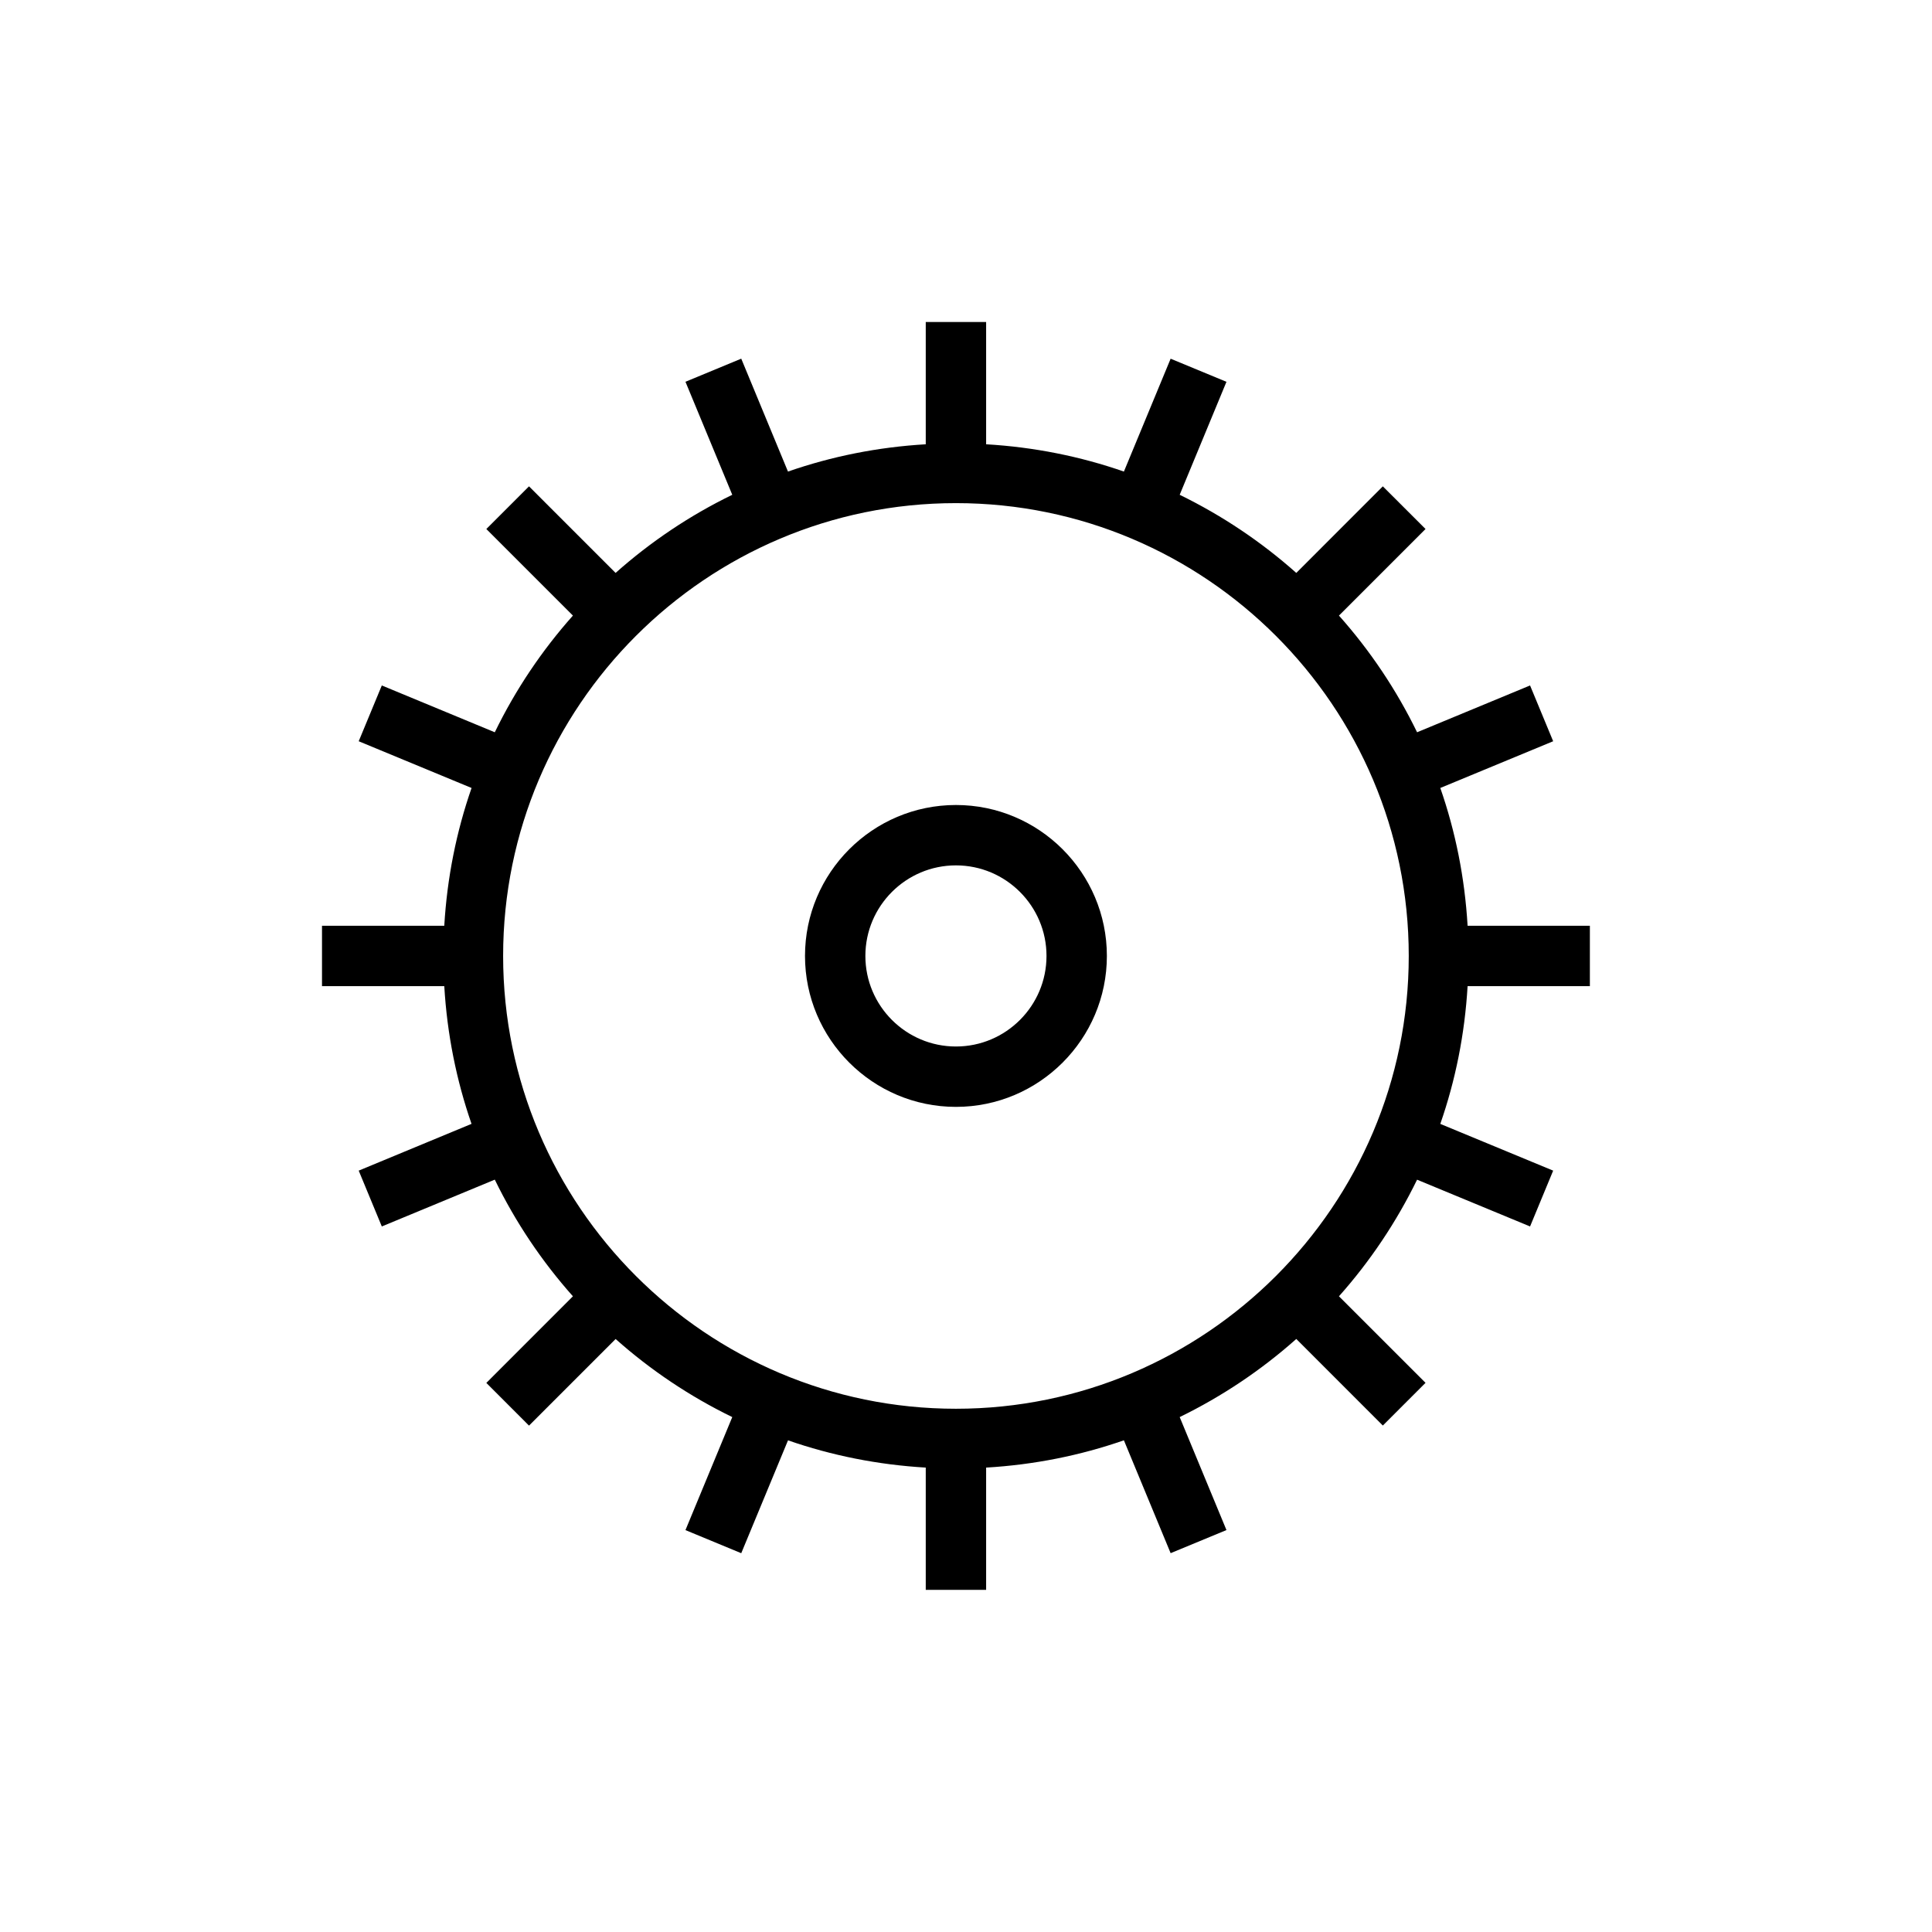
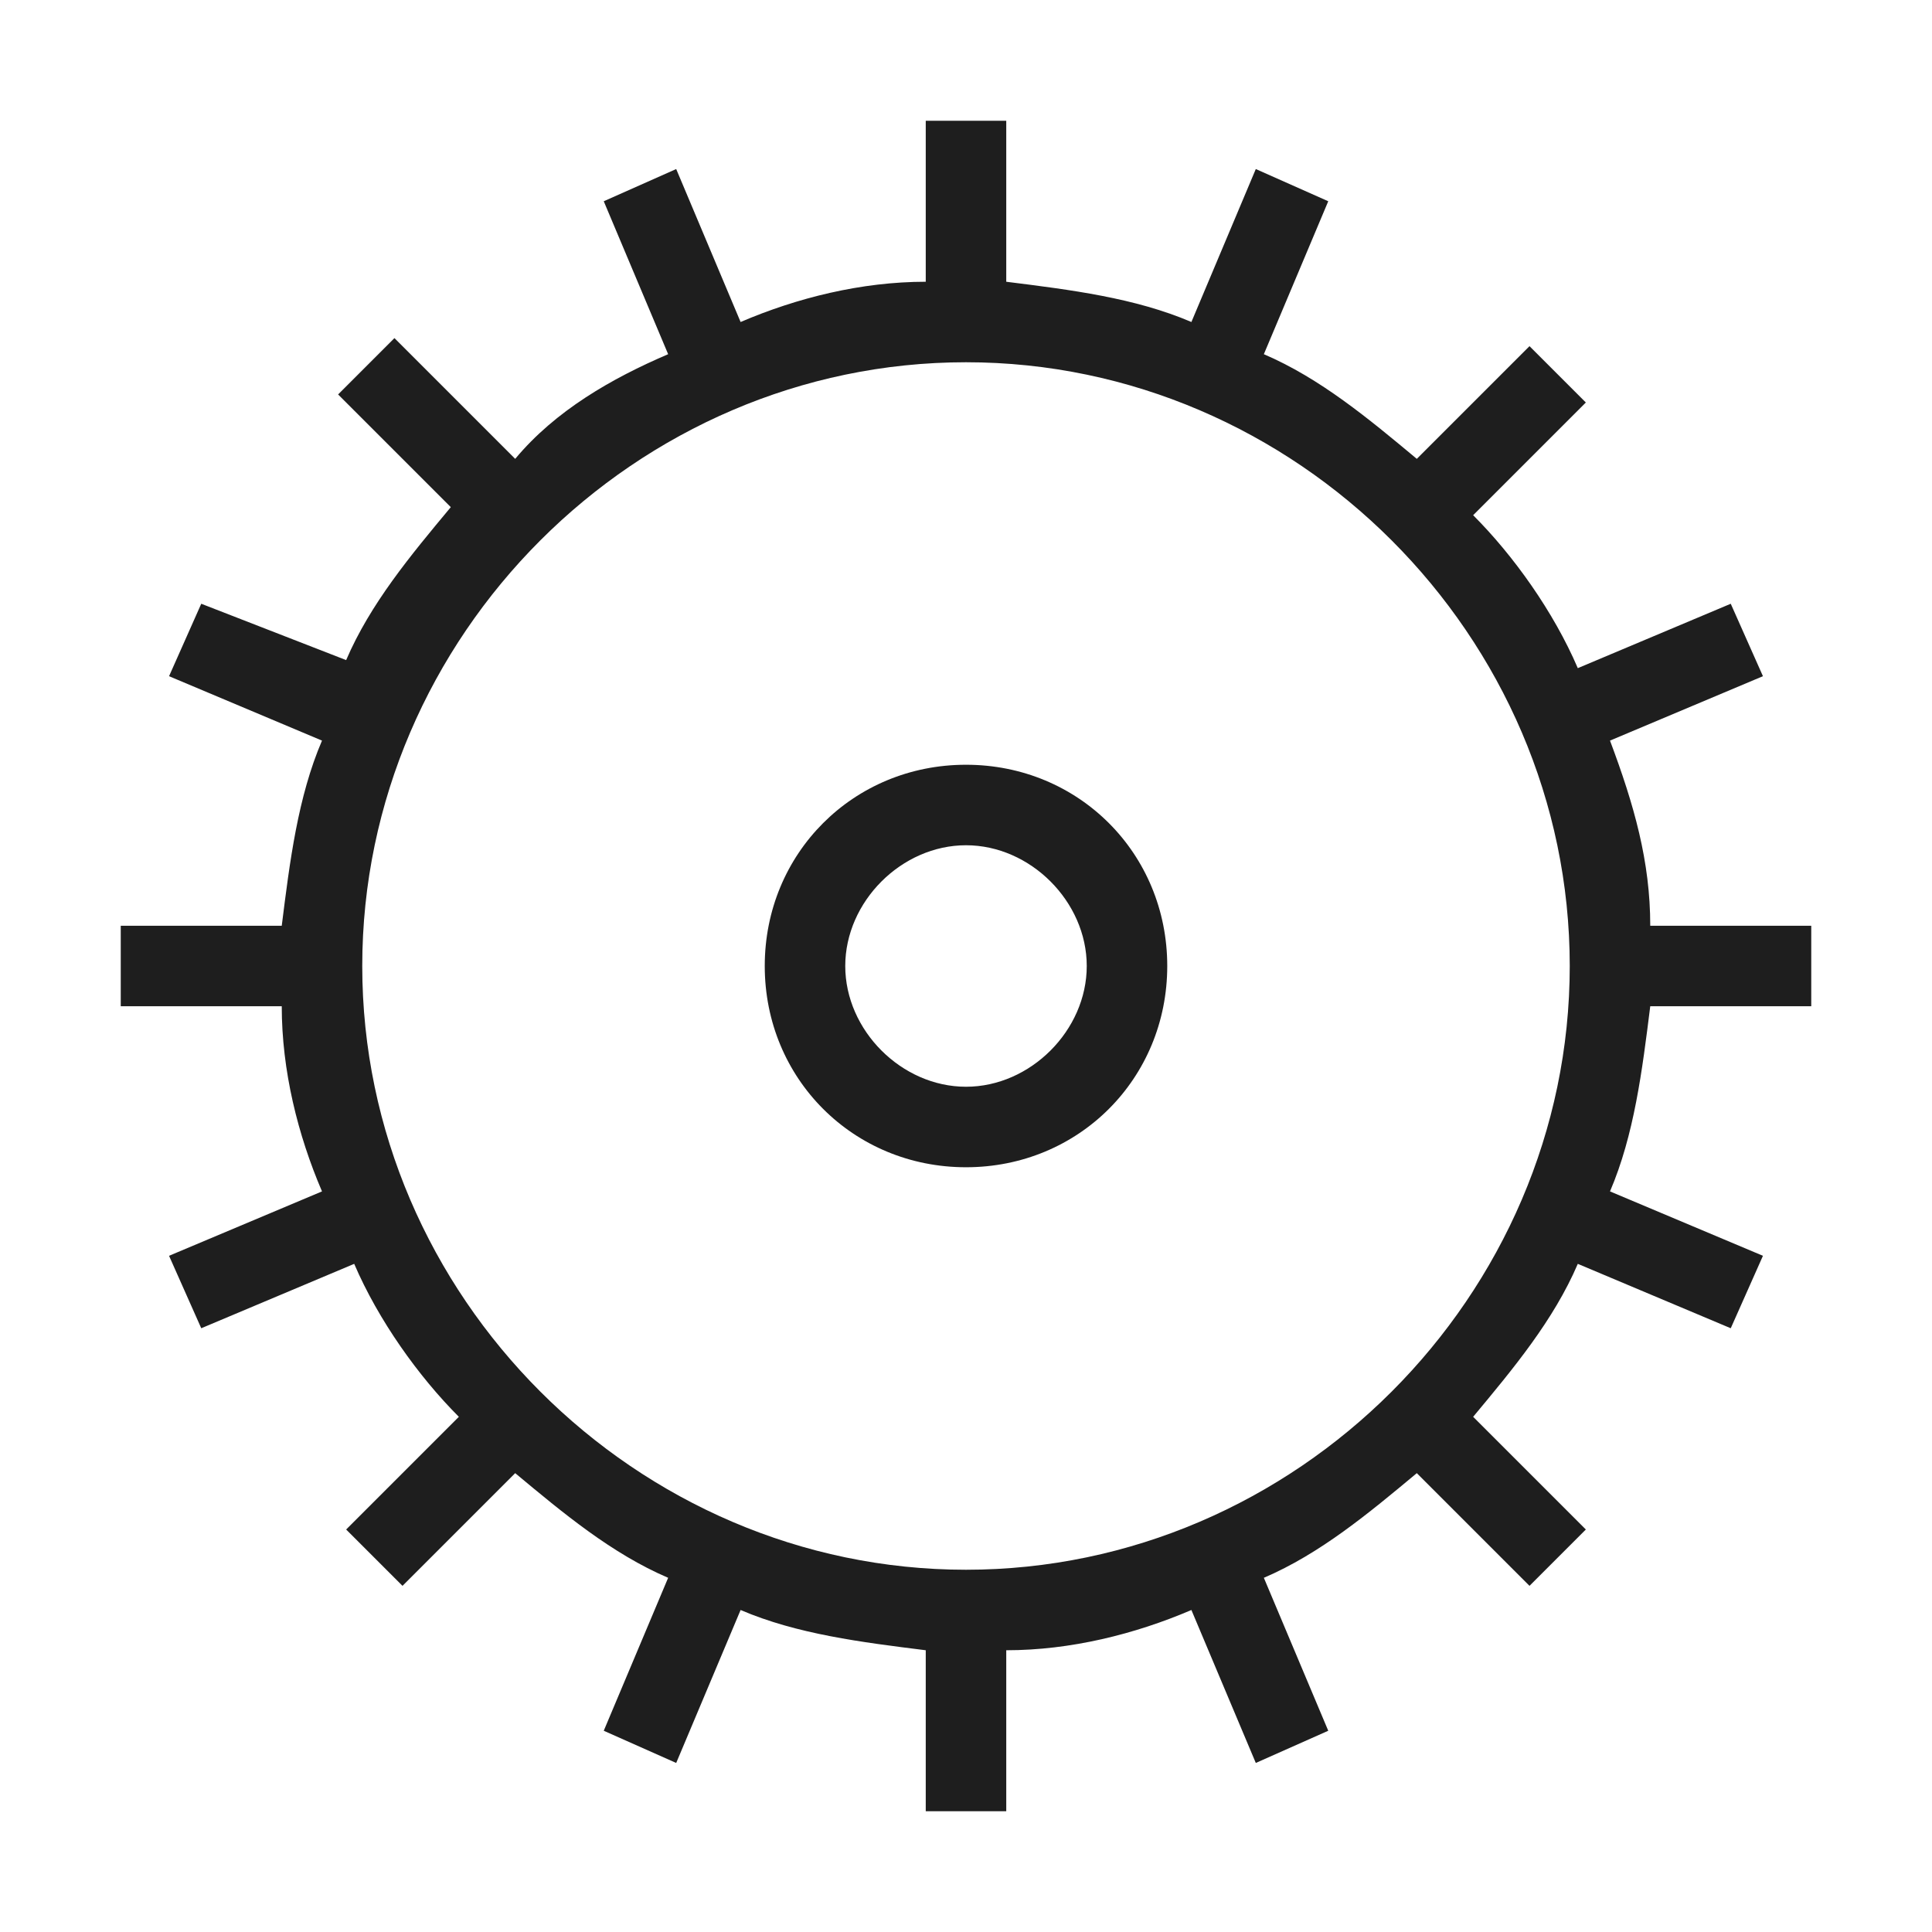
- <svg xmlns="http://www.w3.org/2000/svg" width="48px" height="48px" viewBox="0 0 48 48" version="1.1">
-   <defs />
-   <g id="Symbols" stroke="none" stroke-width="1" fill="none" fill-rule="evenodd">
-     <g id="topic/black_48/work" fill="#000000">
-       <path d="M23.75,35 C17.547,35 12.5,29.953 12.5,23.75 C12.5,17.547 17.547,12.5 23.75,12.5 C29.953,12.5 35,17.547 35,23.75 C35,29.953 29.953,35 23.75,35 L23.75,35 Z M39.5,24.5 L39.5,23 L36.462,23 C36.392,21.807 36.161,20.66 35.784,19.577 L38.588,18.416 L38.014,17.03 L35.207,18.193 C34.693,17.136 34.039,16.163 33.266,15.294 L35.417,13.143 L34.356,12.083 L32.206,14.234 C31.337,13.461 30.364,12.808 29.309,12.293 L30.471,9.486 L29.084,8.912 L27.923,11.716 C26.84,11.339 25.693,11.108 24.5,11.038 L24.5,8 L23,8 L23,11.038 C21.808,11.108 20.66,11.339 19.577,11.716 L18.416,8.911 L17.03,9.485 L18.193,12.293 C17.136,12.807 16.163,13.461 15.294,14.234 L13.143,12.083 L12.083,13.143 L14.234,15.294 C13.461,16.163 12.807,17.136 12.293,18.193 L9.486,17.03 L8.912,18.416 L11.716,19.577 C11.339,20.66 11.108,21.807 11.038,23 L8,23 L8,24.5 L11.038,24.5 C11.108,25.692 11.339,26.84 11.715,27.922 L8.912,29.084 L9.486,30.471 L12.293,29.308 C12.807,30.364 13.461,31.337 14.234,32.206 L12.083,34.358 L13.143,35.419 L15.295,33.267 C16.164,34.04 17.137,34.693 18.193,35.207 L17.03,38.015 L18.416,38.589 L19.578,35.785 C20.66,36.161 21.808,36.392 23,36.462 L23,39.5 L24.5,39.5 L24.5,36.462 C25.693,36.392 26.84,36.161 27.923,35.784 L29.084,38.588 L30.471,38.014 L29.309,35.207 C30.364,34.692 31.337,34.039 32.206,33.266 L34.356,35.417 L35.417,34.356 L33.266,32.206 C34.039,31.337 34.692,30.364 35.207,29.309 L38.014,30.471 L38.588,29.084 L35.784,27.923 C36.161,26.84 36.392,25.693 36.462,24.5 L39.5,24.5 Z" id="Fill-2" />
-       <path d="M23.75,26 C22.509,26 21.5,24.991 21.5,23.75 C21.5,22.509 22.509,21.5 23.75,21.5 C24.991,21.5 26,22.509 26,23.75 C26,24.991 24.991,26 23.75,26 M23.75,20 C21.682,20 20,21.682 20,23.75 C20,25.817 21.682,27.5 23.75,27.5 C25.817,27.5 27.5,25.817 27.5,23.75 C27.5,21.682 25.817,20 23.75,20" id="Fill-4" />
-     </g>
+ <svg xmlns="http://www.w3.org/2000/svg" version="1.1" id="Layer_1" x="0px" y="0px" viewBox="0 0 24 24" style="enable-background:new 0 0 24 24;" xml:space="preserve">
+   <style type="text/css">
+ 	.st0{fill:none;}
+ 	.st1{fill:#1E1E1E;}
+ </style>
+   <rect id="XMLID_424_" class="st0" width="24" height="24" />
+   <g id="XMLID_383_">
+     <path id="XMLID_387_" class="st1" d="M12,19.5c-4.1,0-7.5-3.4-7.5-7.5S7.9,4.5,12,4.5s7.5,3.4,7.5,7.5S16.1,19.5,12,19.5z    M22.5,12.5v-1h-2c0-0.8-0.2-1.5-0.5-2.3l1.9-0.8l-0.4-0.9l-1.9,0.8c-0.3-0.7-0.8-1.4-1.3-1.9l1.4-1.4l-0.7-0.7l-1.4,1.4   c-0.6-0.5-1.2-1-1.9-1.3l0.8-1.9l-0.9-0.4L14.8,4c-0.7-0.3-1.5-0.4-2.3-0.5v-2h-1v2c-0.8,0-1.6,0.2-2.3,0.5L8.4,2.1L7.5,2.5   l0.8,1.9C7.6,4.7,6.9,5.1,6.4,5.7L4.9,4.2L4.2,4.9l1.4,1.4c-0.5,0.6-1,1.2-1.3,1.9L2.5,7.5L2.1,8.4L4,9.2c-0.3,0.7-0.4,1.5-0.5,2.3   h-2v1h2c0,0.8,0.2,1.6,0.5,2.3l-1.9,0.8l0.4,0.9l1.9-0.8c0.3,0.7,0.8,1.4,1.3,1.9l-1.4,1.4l0.7,0.7l1.4-1.4c0.6,0.5,1.2,1,1.9,1.3   l-0.8,1.9l0.9,0.4L9.2,20c0.7,0.3,1.5,0.4,2.3,0.5v2h1v-2c0.8,0,1.6-0.2,2.3-0.5l0.8,1.9l0.9-0.4l-0.8-1.9c0.7-0.3,1.3-0.8,1.9-1.3   l1.4,1.4l0.7-0.7l-1.4-1.4c0.5-0.6,1-1.2,1.3-1.9l1.9,0.8l0.4-0.9L20,14.8c0.3-0.7,0.4-1.5,0.5-2.3H22.5z" />
+     <path id="XMLID_384_" class="st1" d="M12,13.5c-0.8,0-1.5-0.7-1.5-1.5c0-0.8,0.7-1.5,1.5-1.5c0.8,0,1.5,0.7,1.5,1.5   C13.5,12.8,12.8,13.5,12,13.5 M12,9.5c-1.4,0-2.5,1.1-2.5,2.5c0,1.4,1.1,2.5,2.5,2.5c1.4,0,2.5-1.1,2.5-2.5   C14.5,10.6,13.4,9.5,12,9.5" />
  </g>
</svg>
